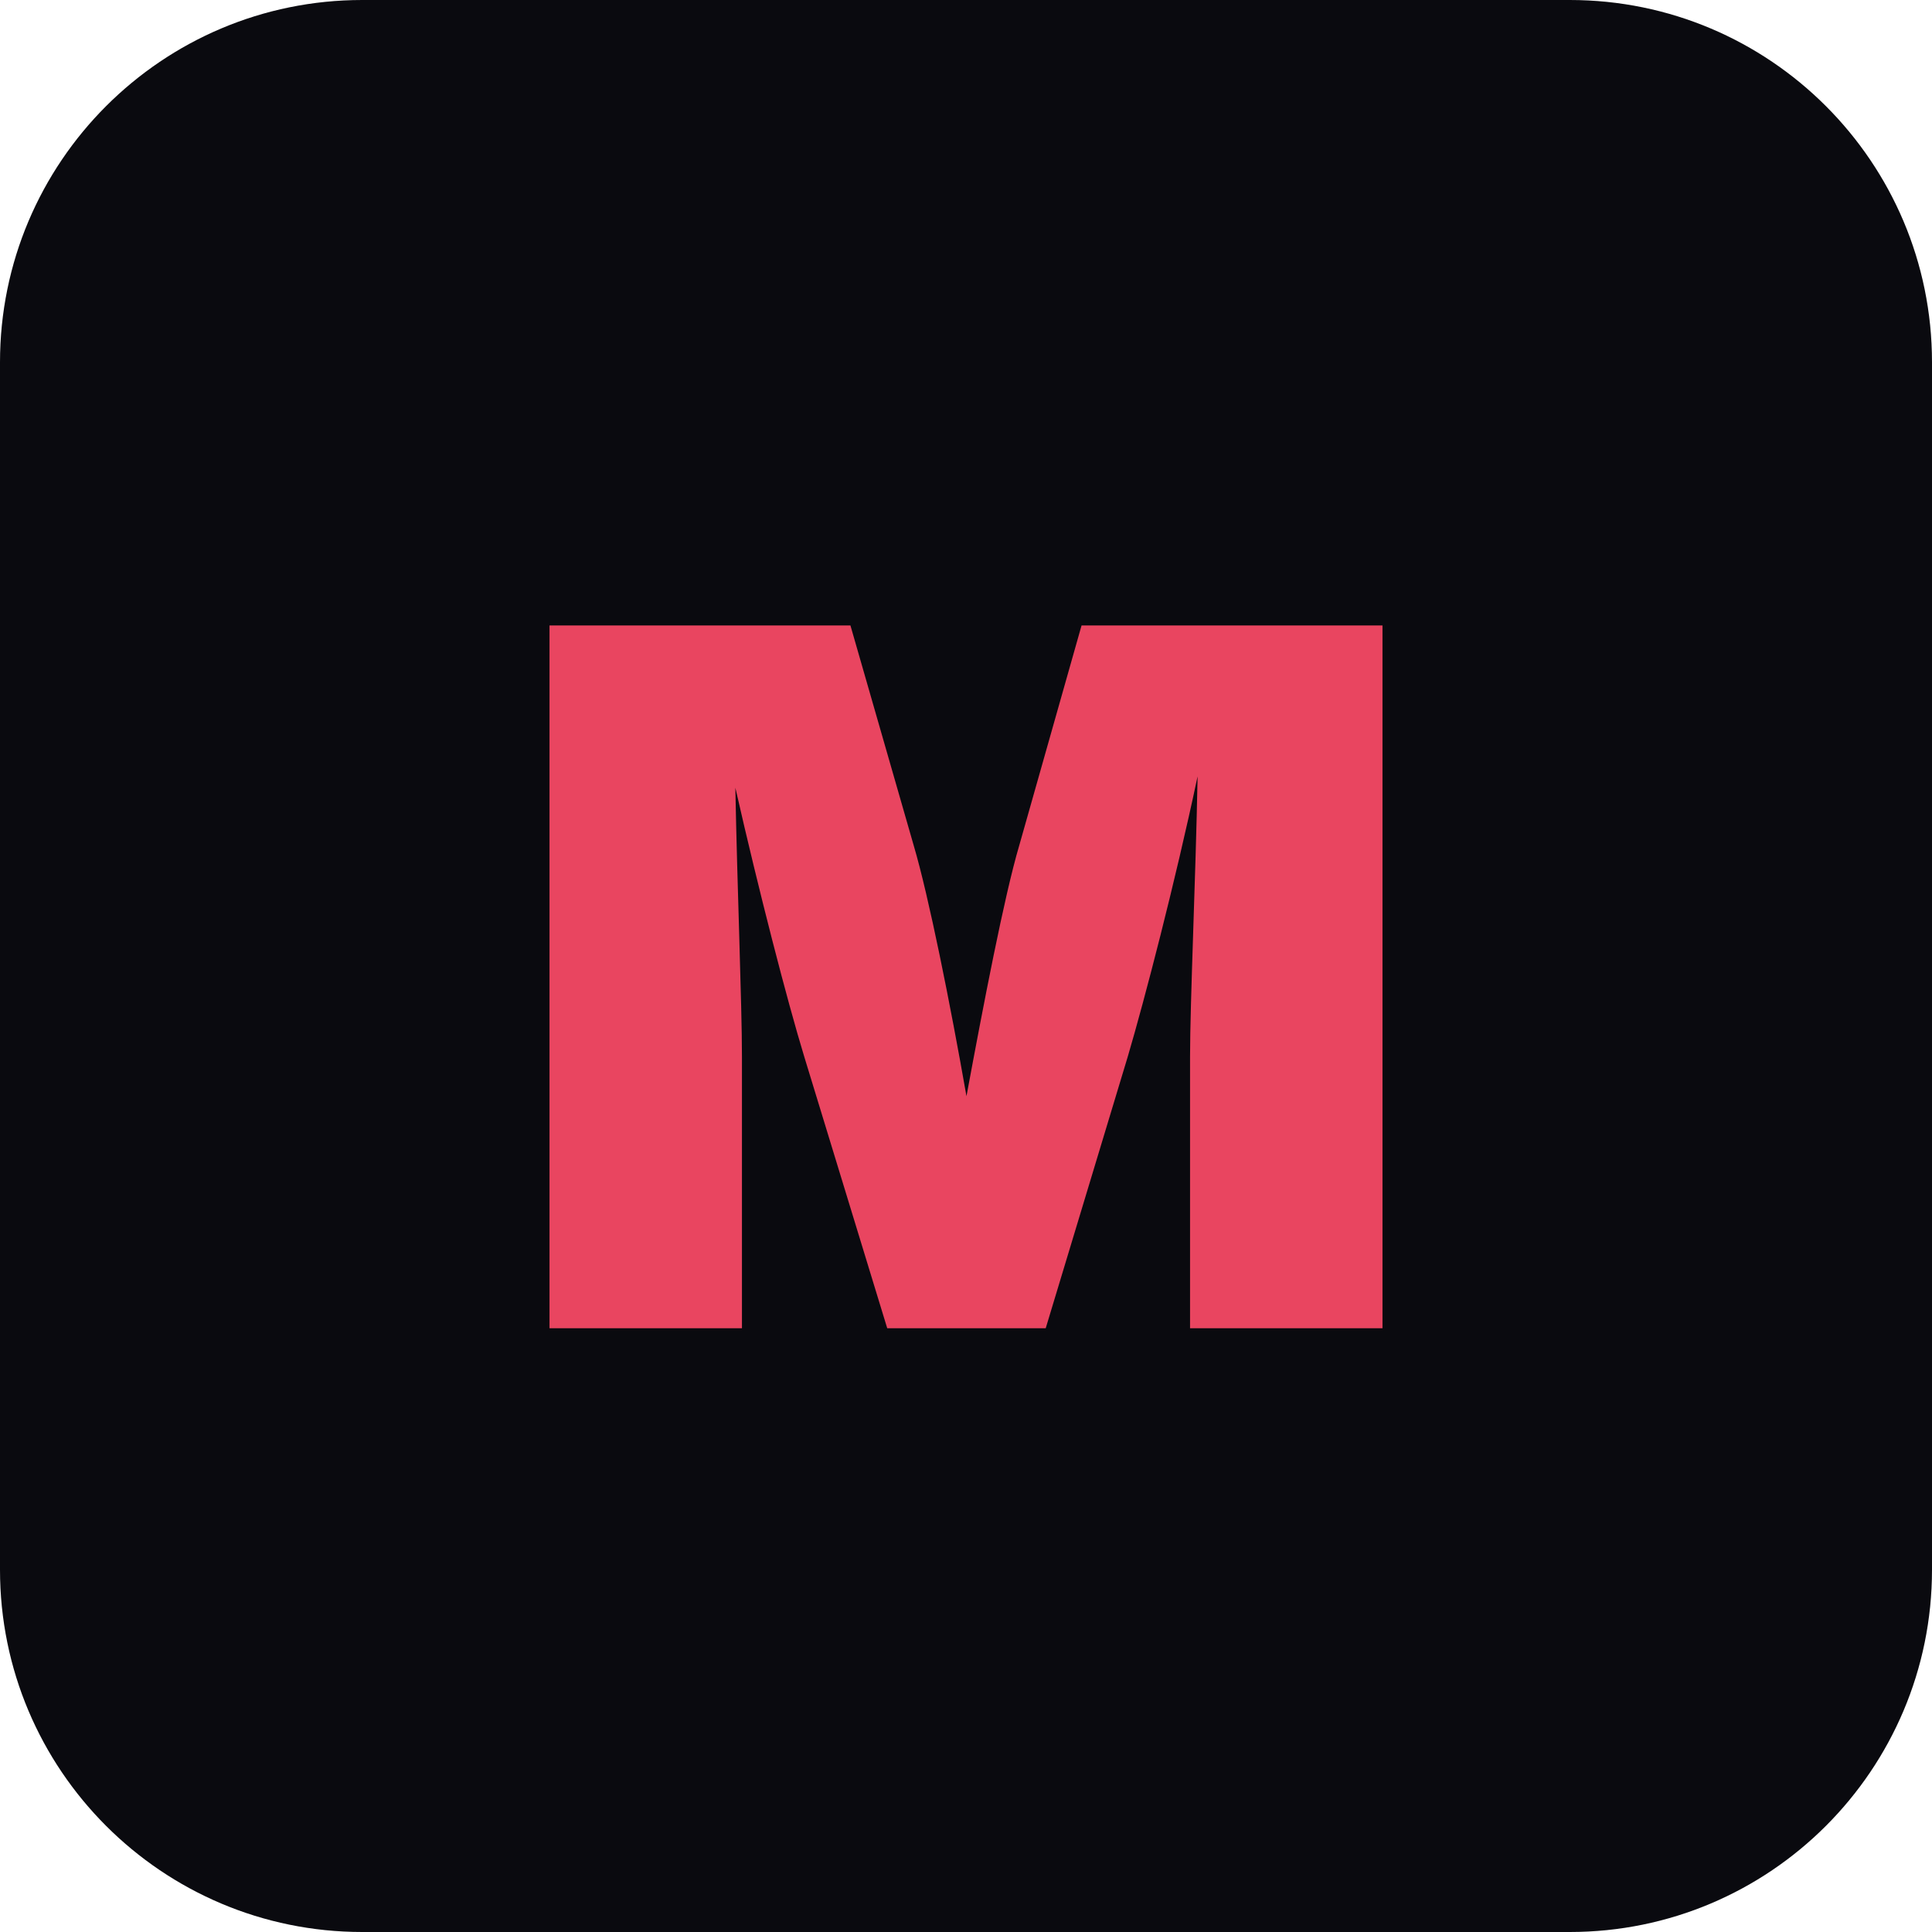
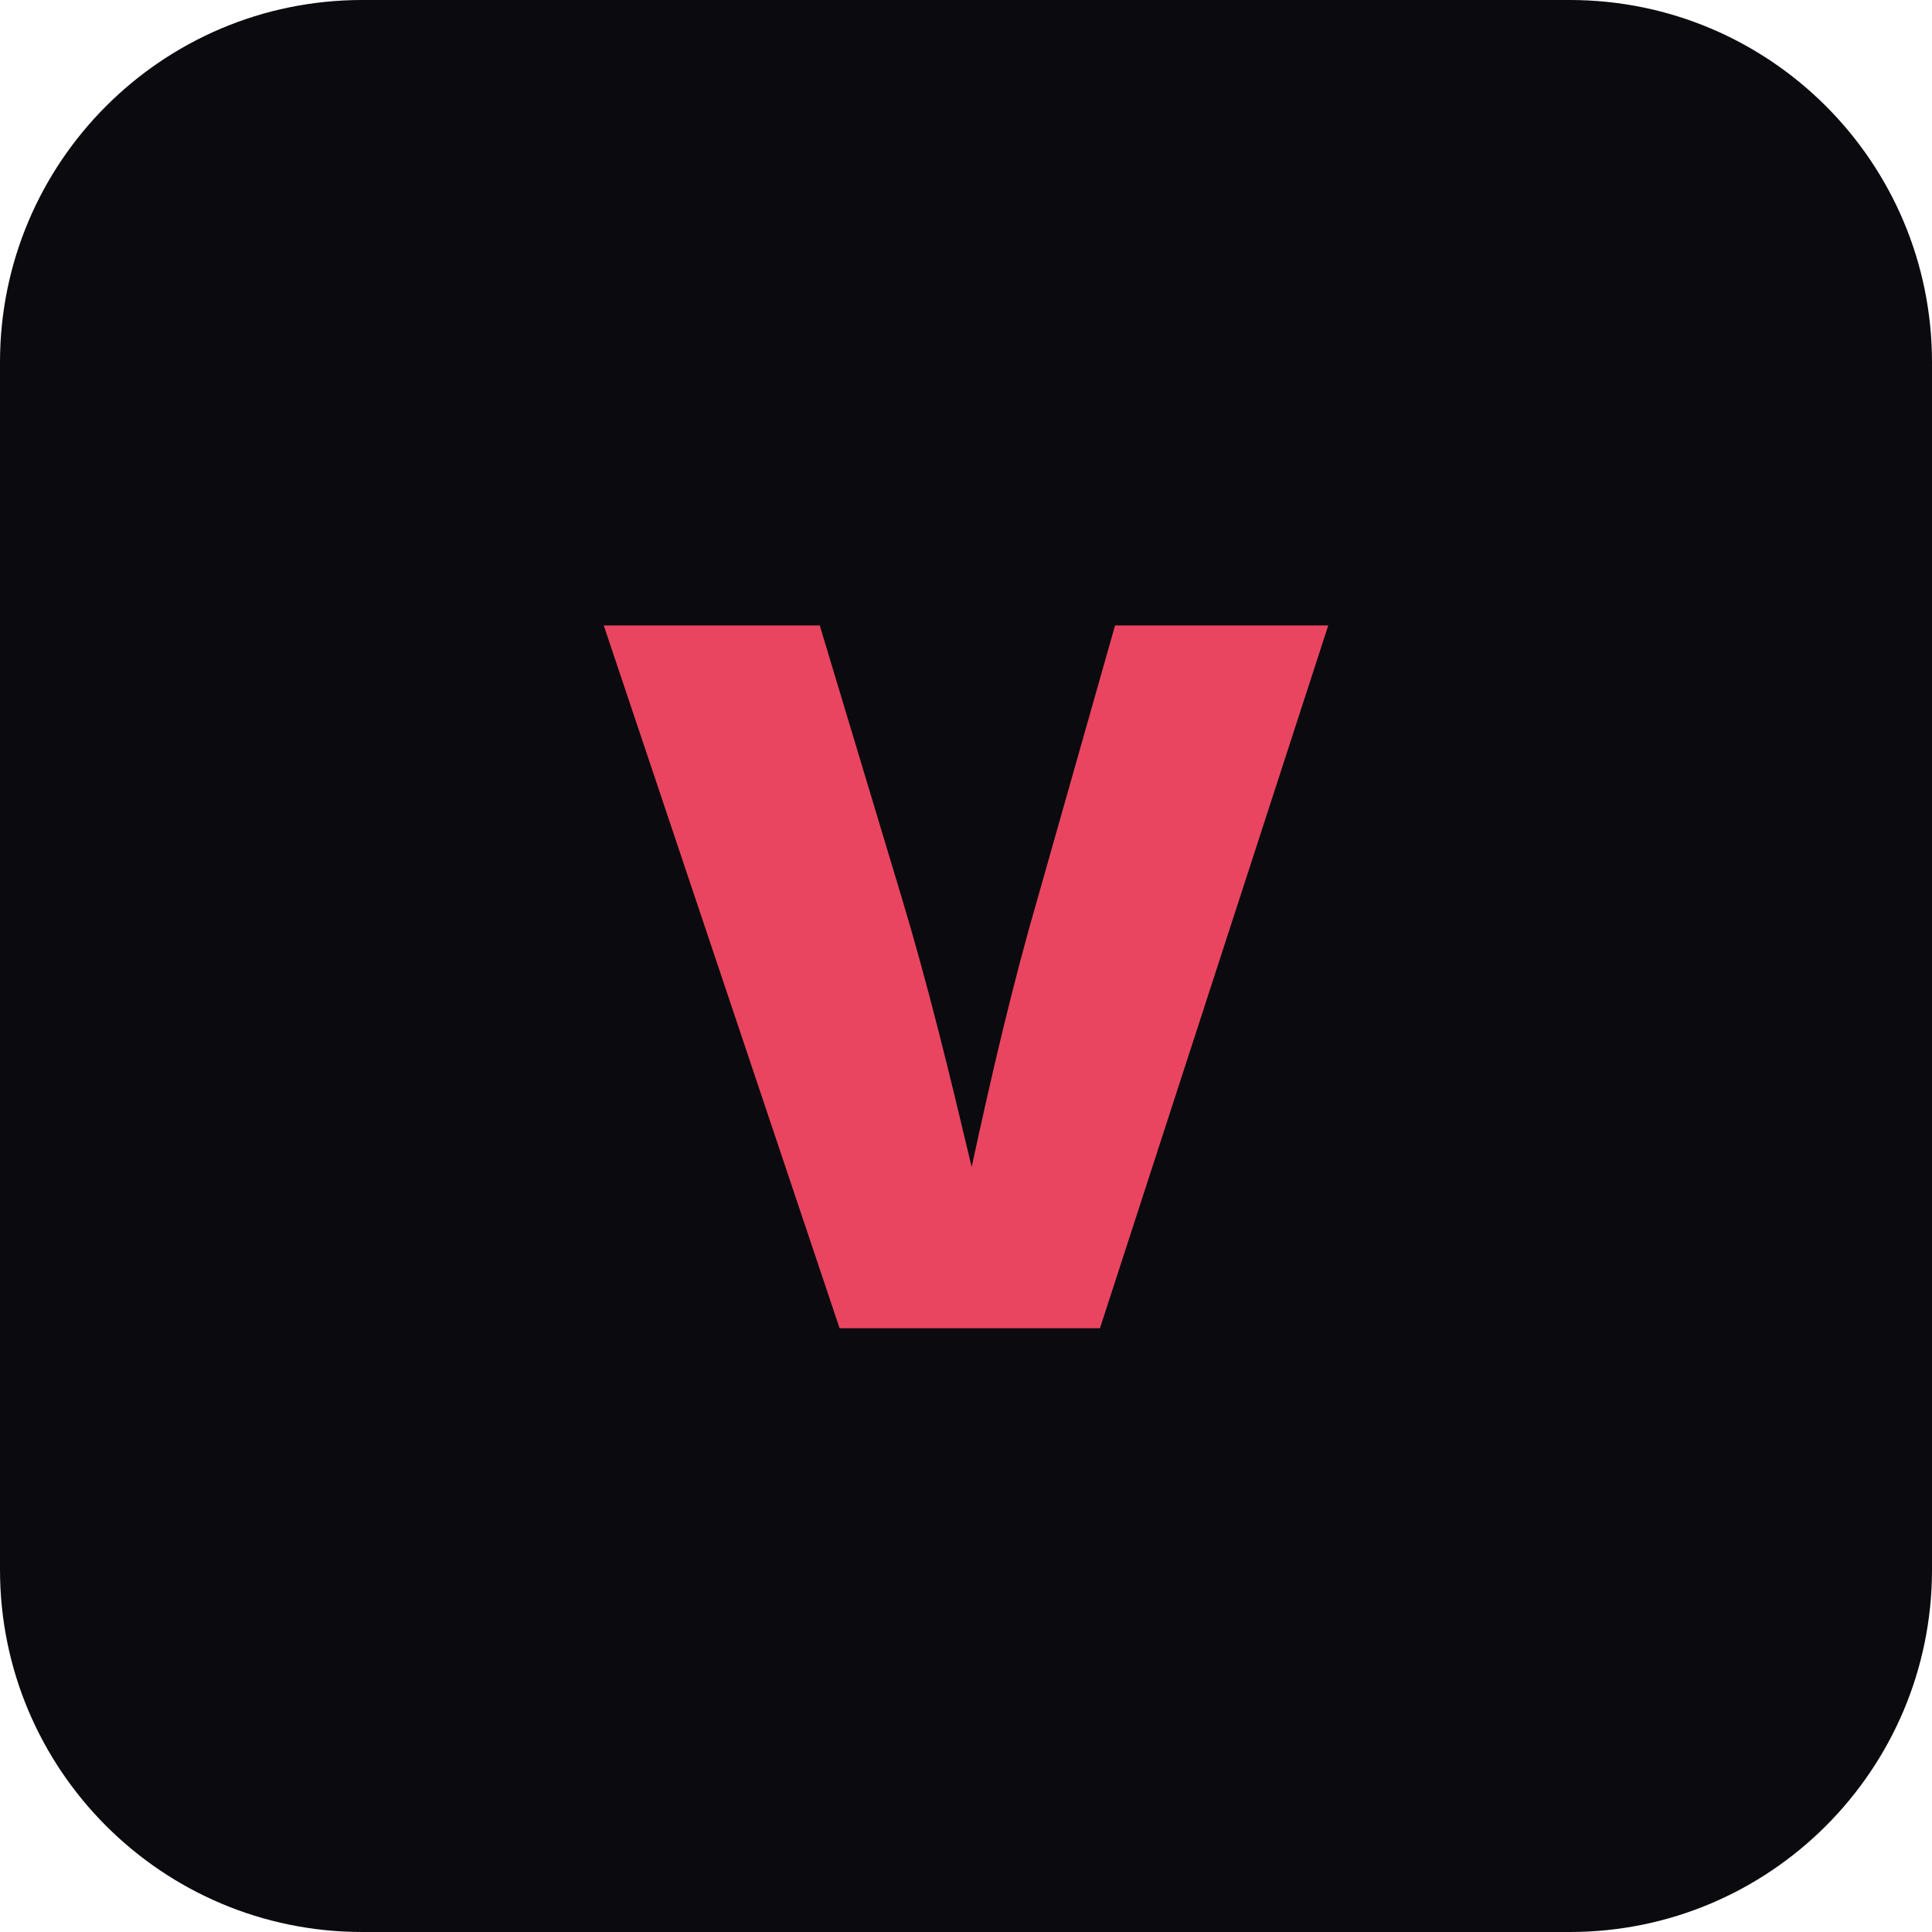
<svg xmlns="http://www.w3.org/2000/svg" viewBox="0 0 32 32" width="32" height="32">
  <rect width="32" height="32" rx="6" fill="#0a0a0f" />
-   <text x="16" y="22" text-anchor="middle" font-family="Inter, system-ui, sans-serif" font-weight="900" font-size="16" letter-spacing="0.5" fill="#e94560">M</text>
+   <text x="16" y="22" text-anchor="middle" font-family="Inter, system-ui, sans-serif" font-weight="900" font-size="16" letter-spacing="0.5" fill="#e94560">V</text>
</svg>
